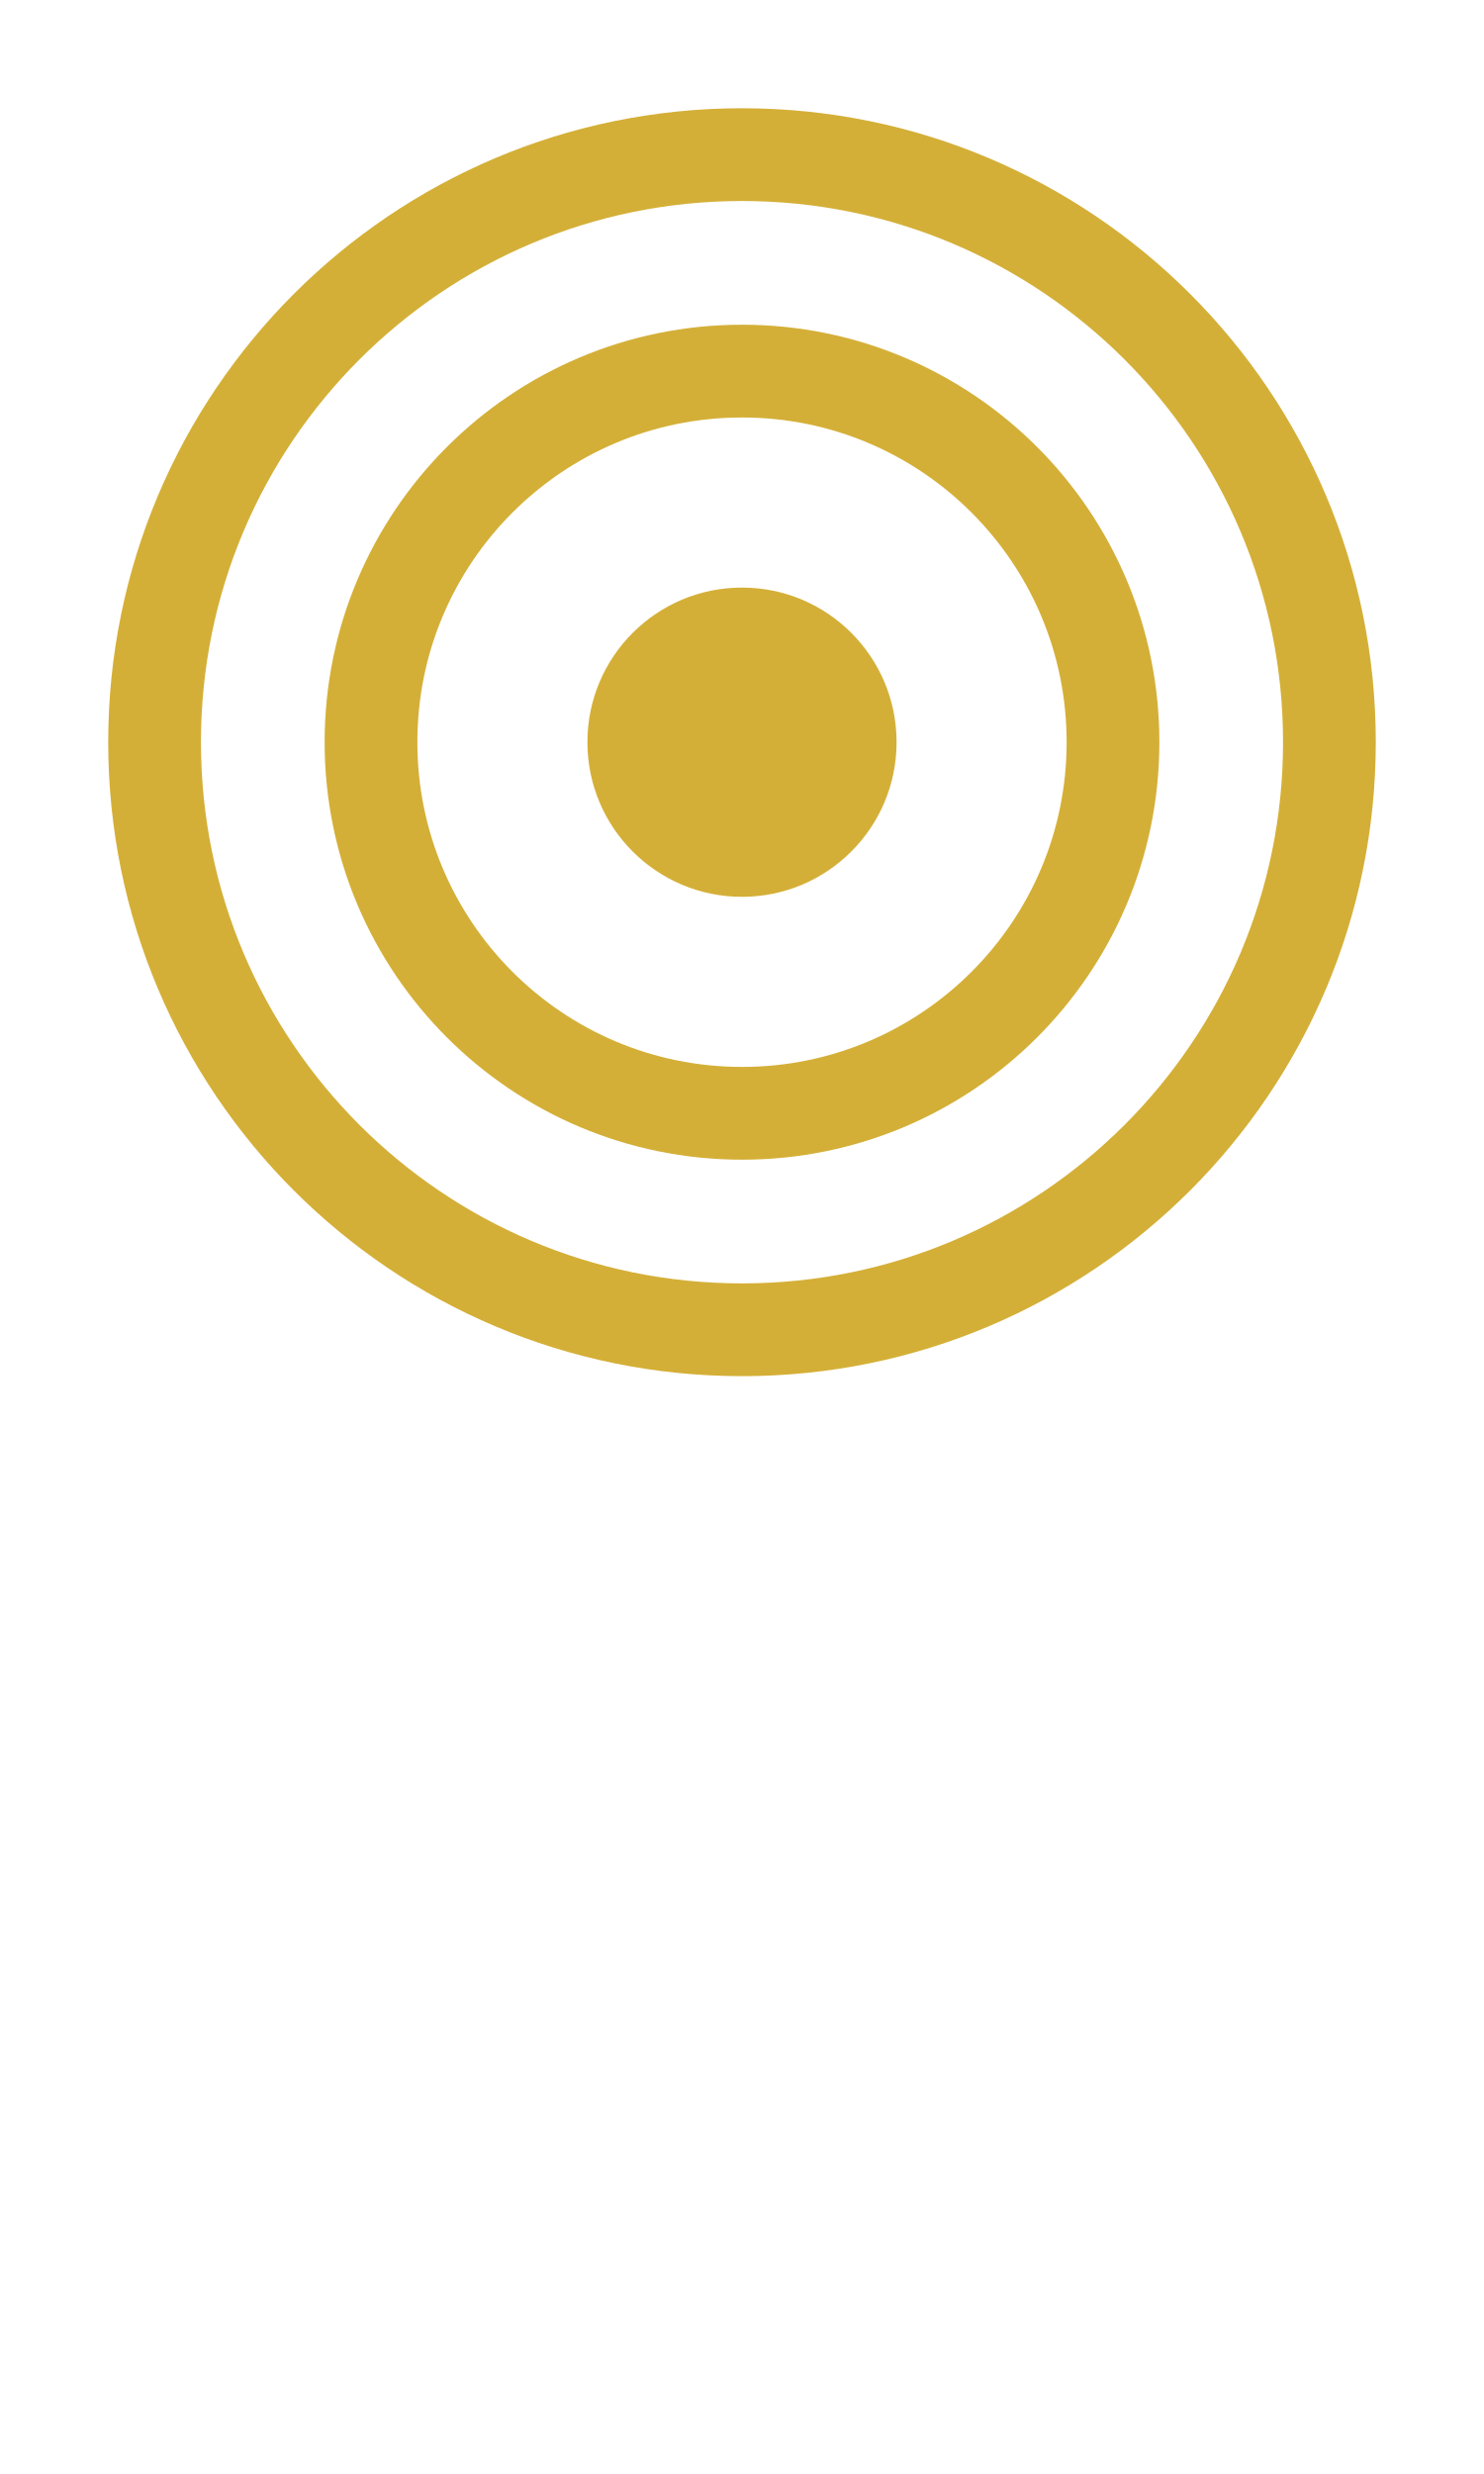
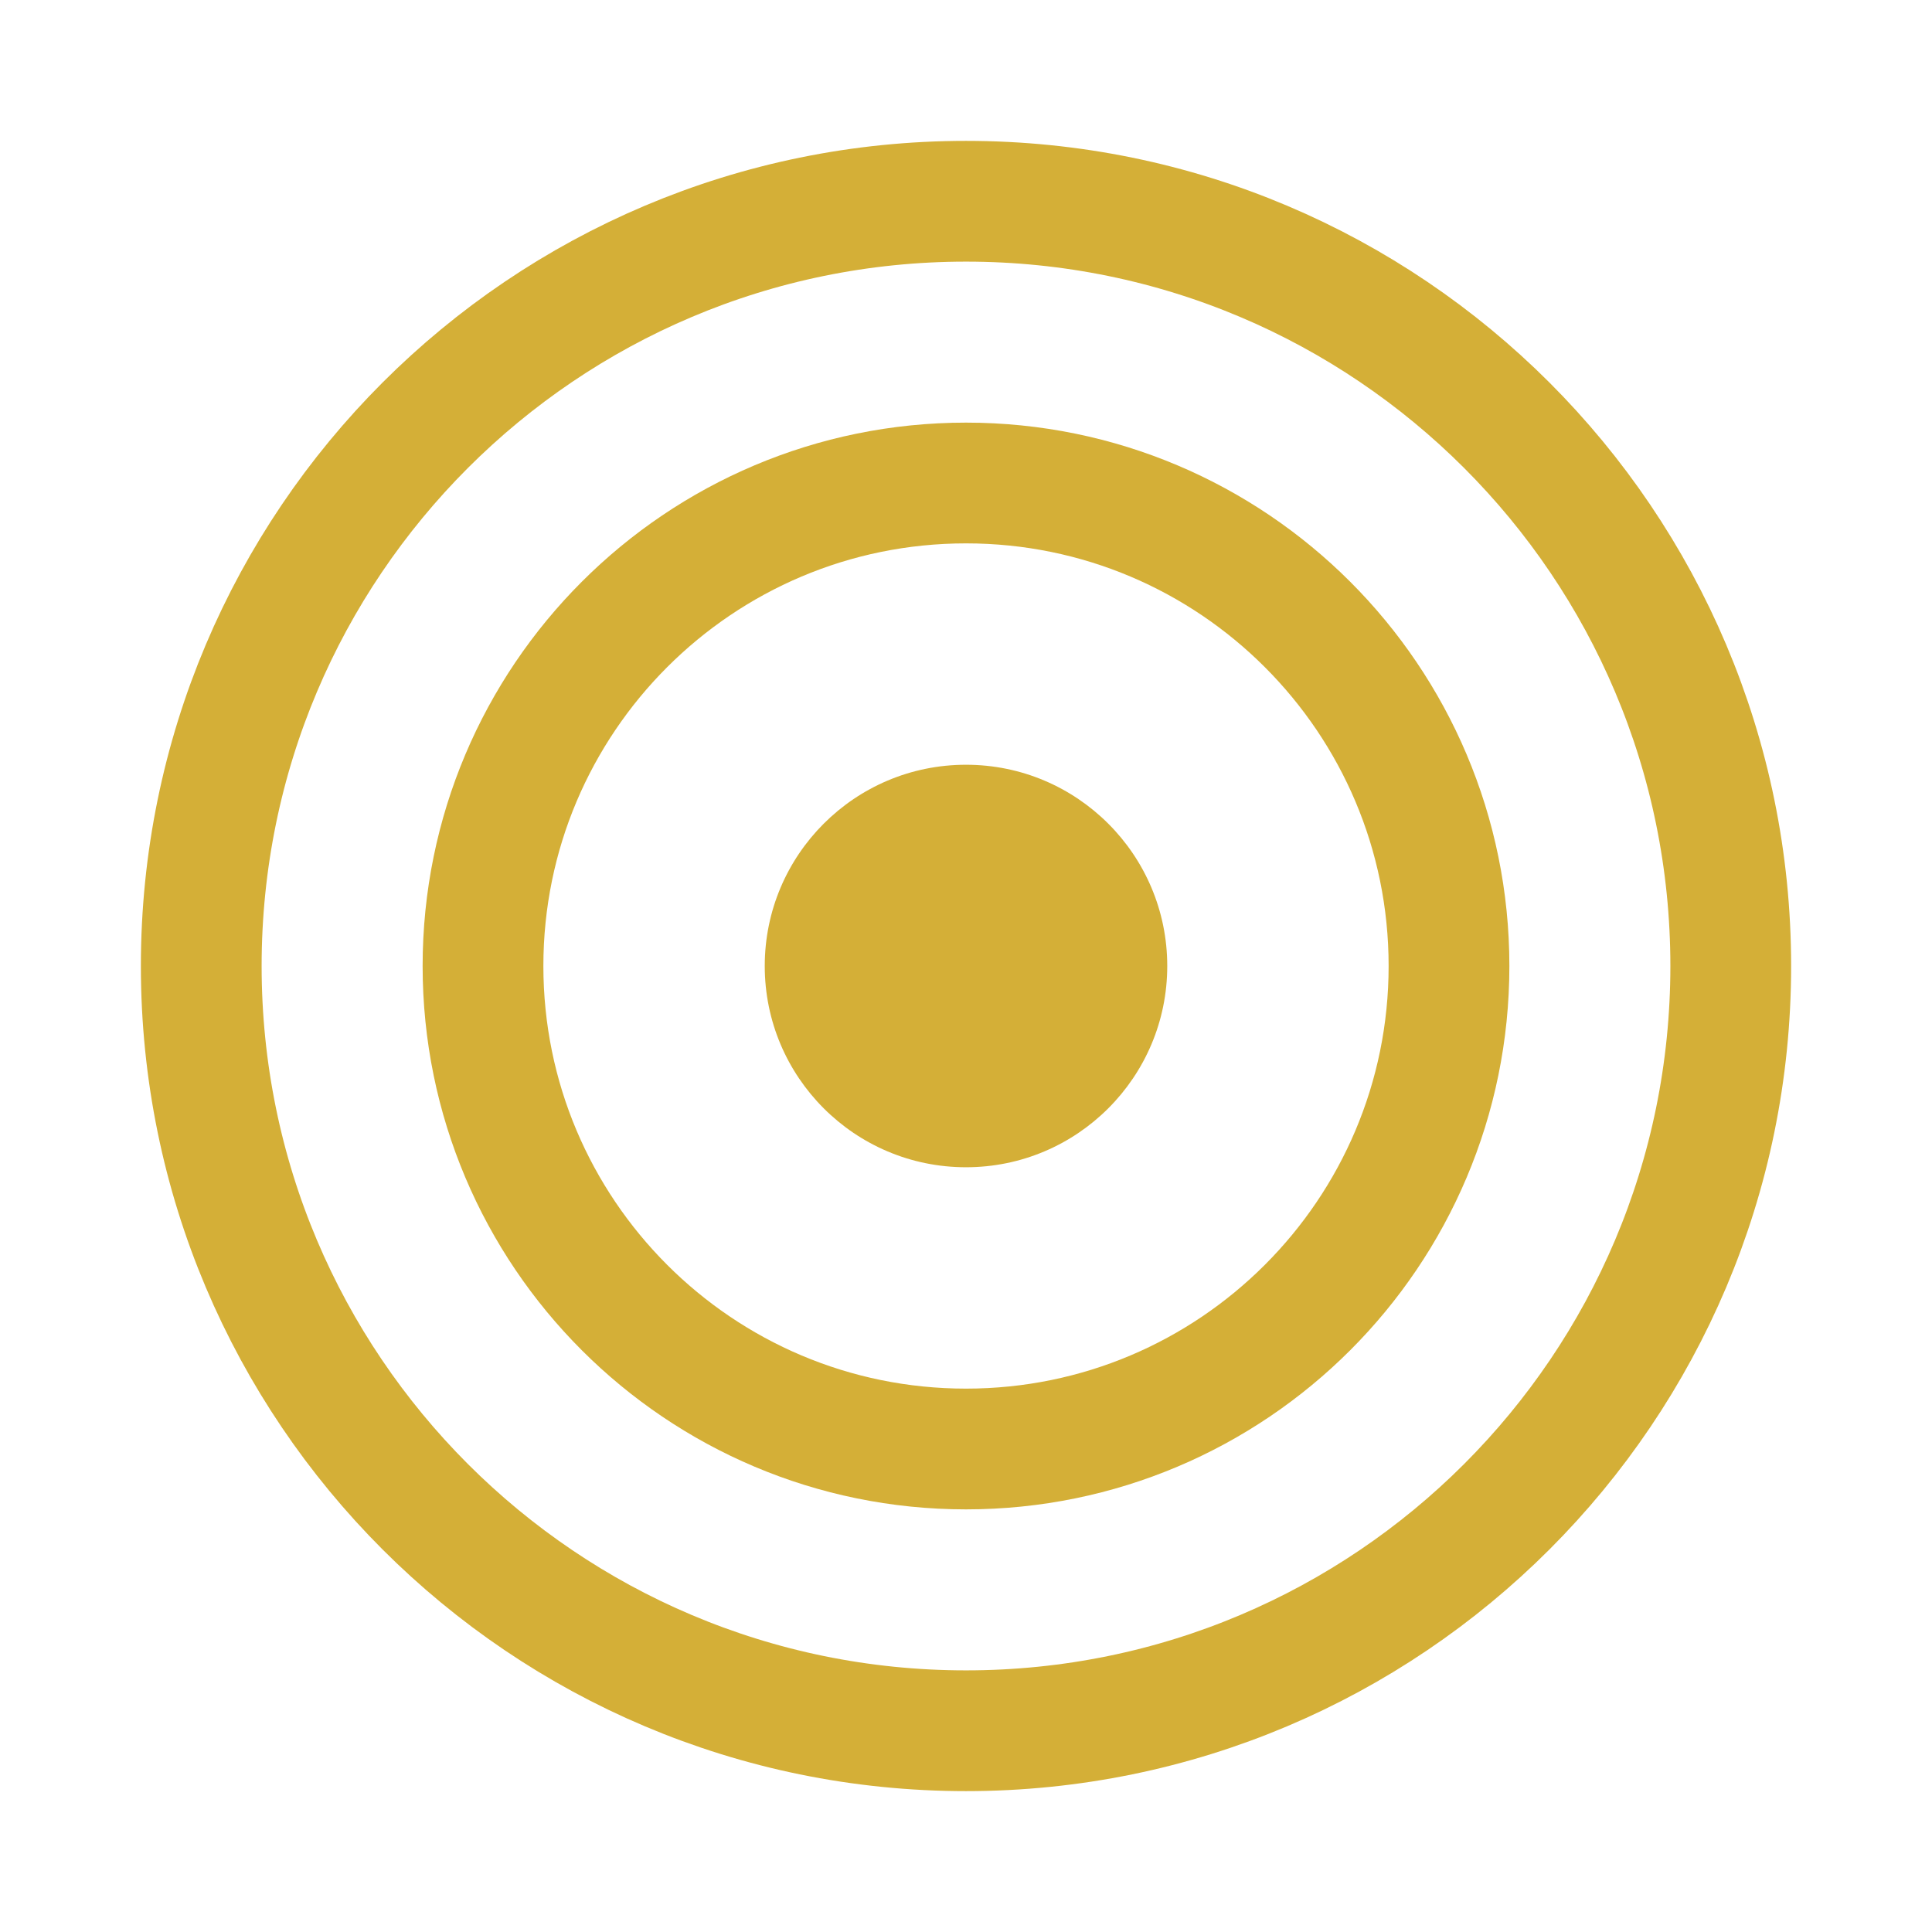
- <svg xmlns="http://www.w3.org/2000/svg" width="24" height="40" viewBox="0 0 24 40" fill="none" stroke="#D4AF37" stroke-width="1.5" stroke-linecap="round" stroke-linejoin="round">
+ <svg xmlns="http://www.w3.org/2000/svg" width="24" height="24" viewBox="0 0 24 24" fill="none" stroke="#D4AF37" stroke-width="1.5" stroke-linecap="round" stroke-linejoin="round">
  <circle cx="12" cy="12" r="2.5" fill="#D4AF37" stroke="none" />
  <circle cx="12" cy="12" r="6" />
  <circle cx="12" cy="12" r="9.5" />
</svg>
